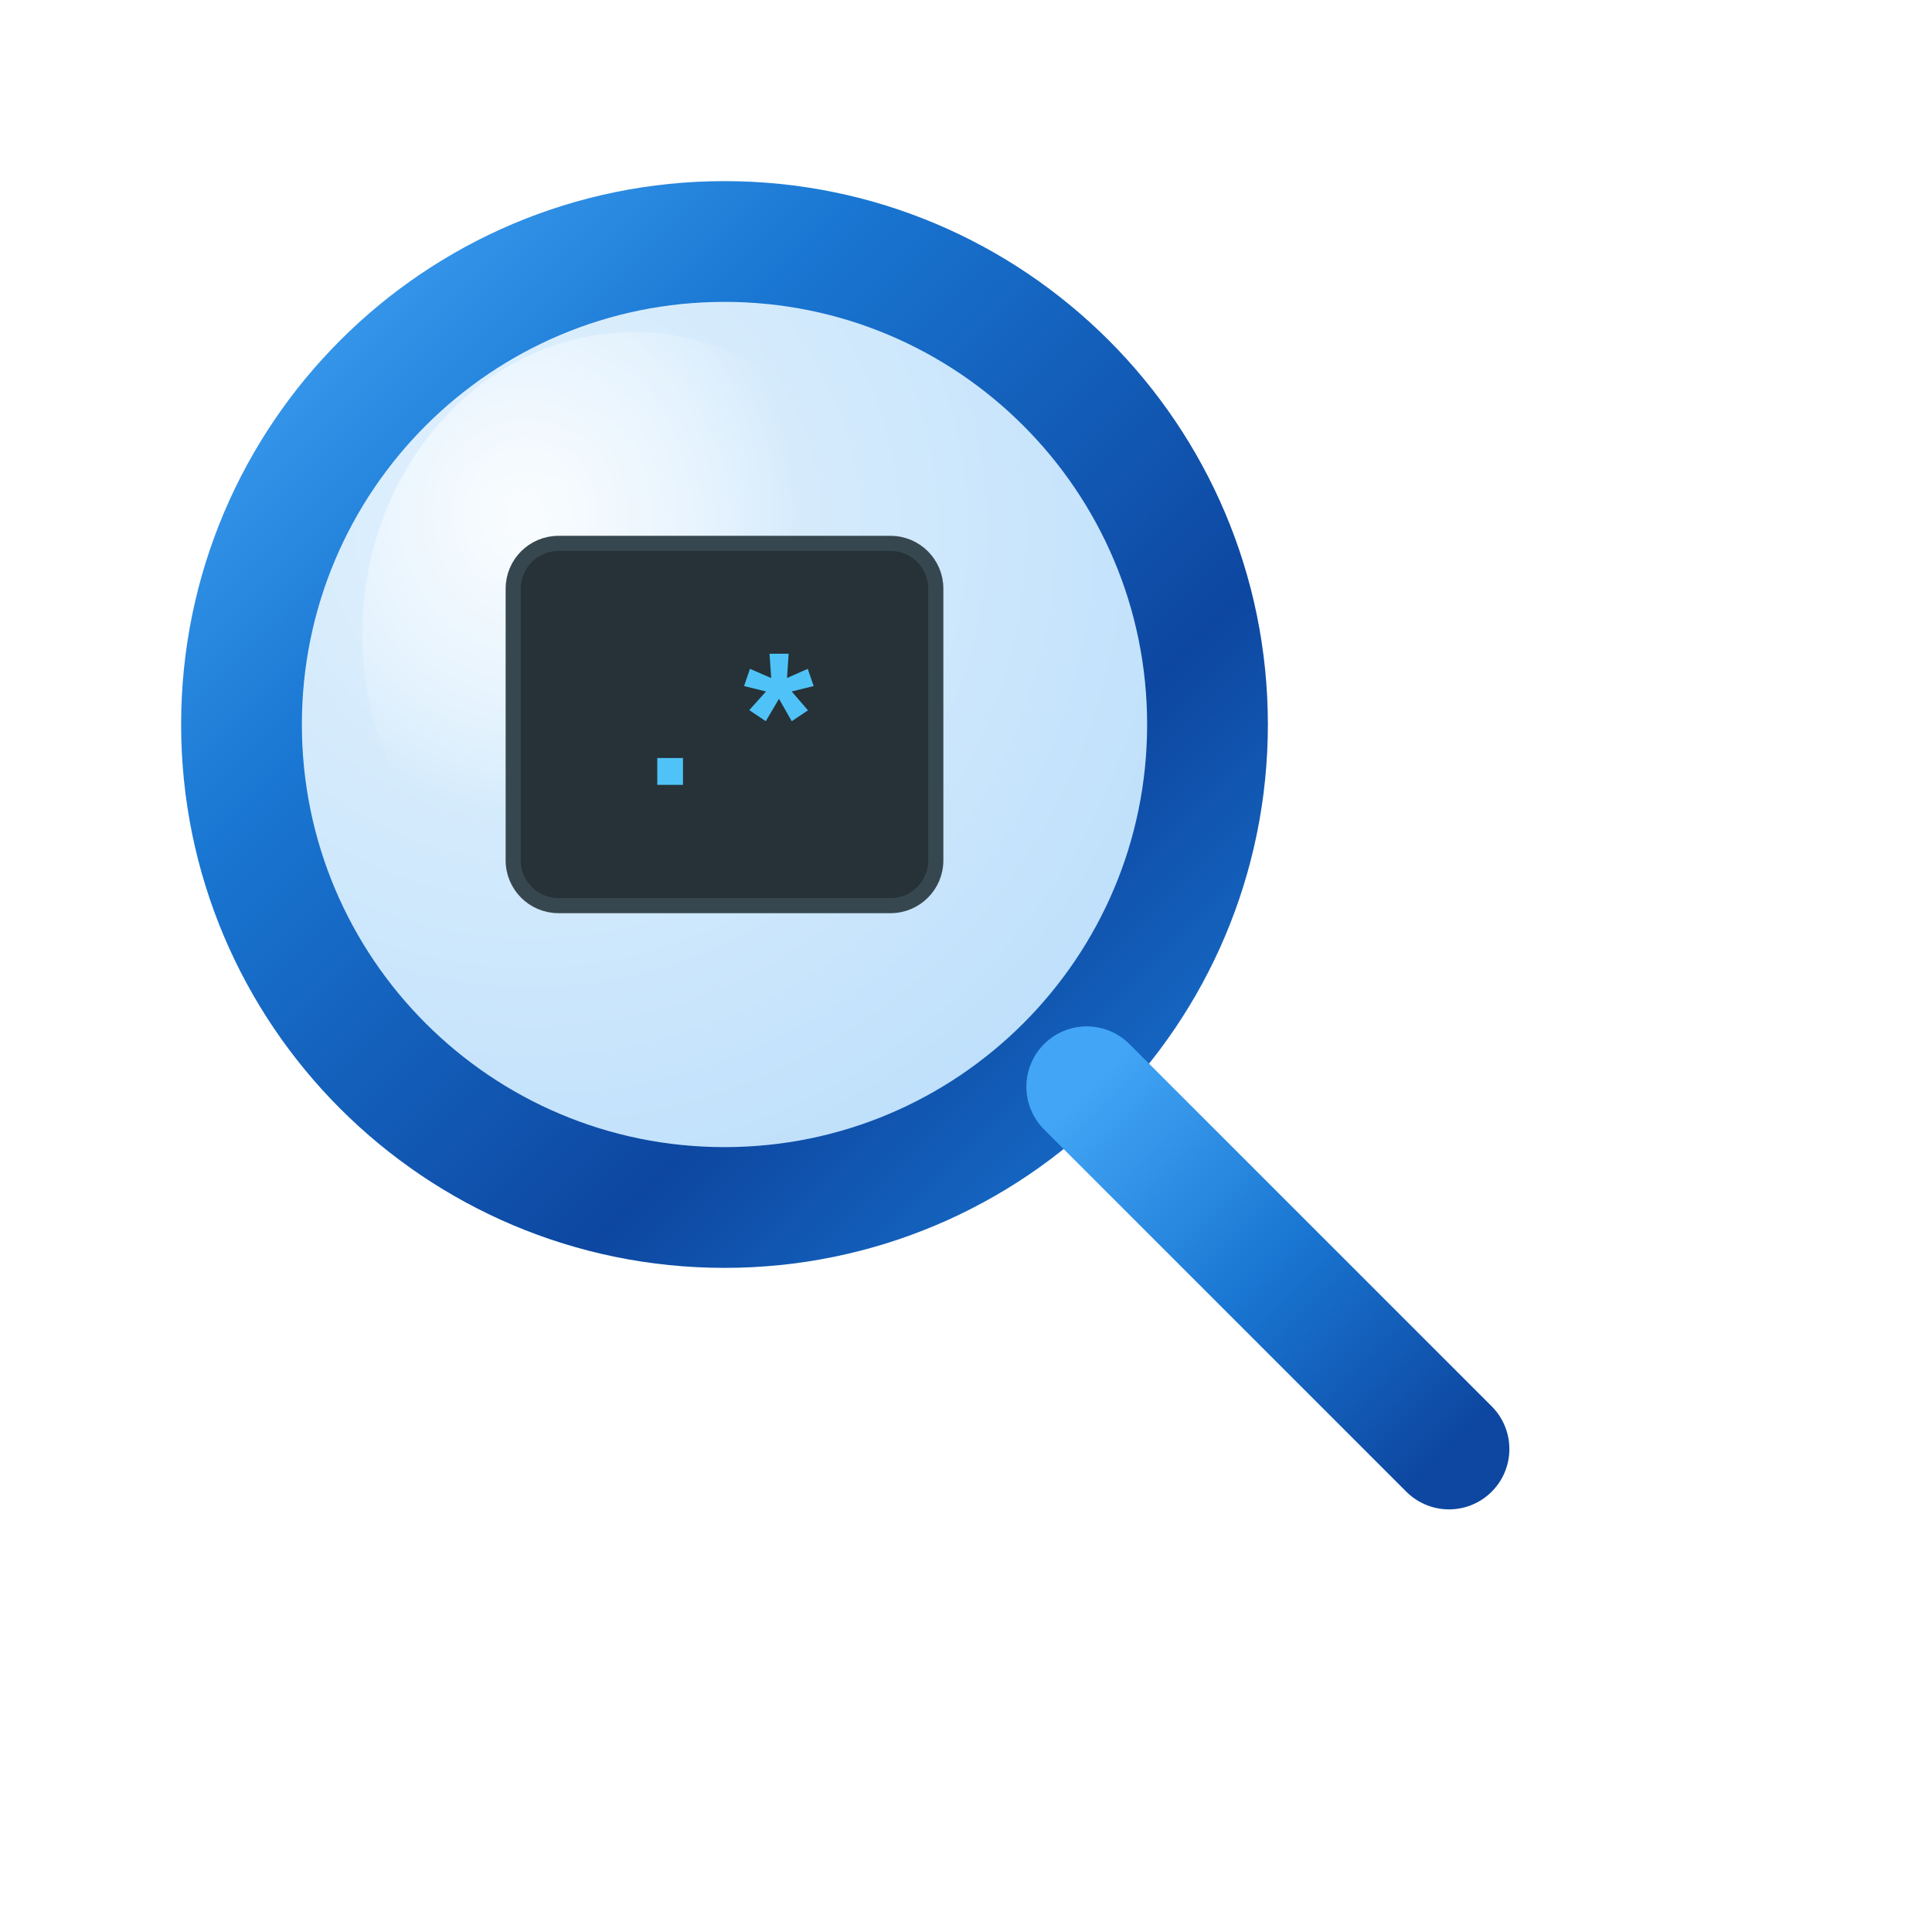
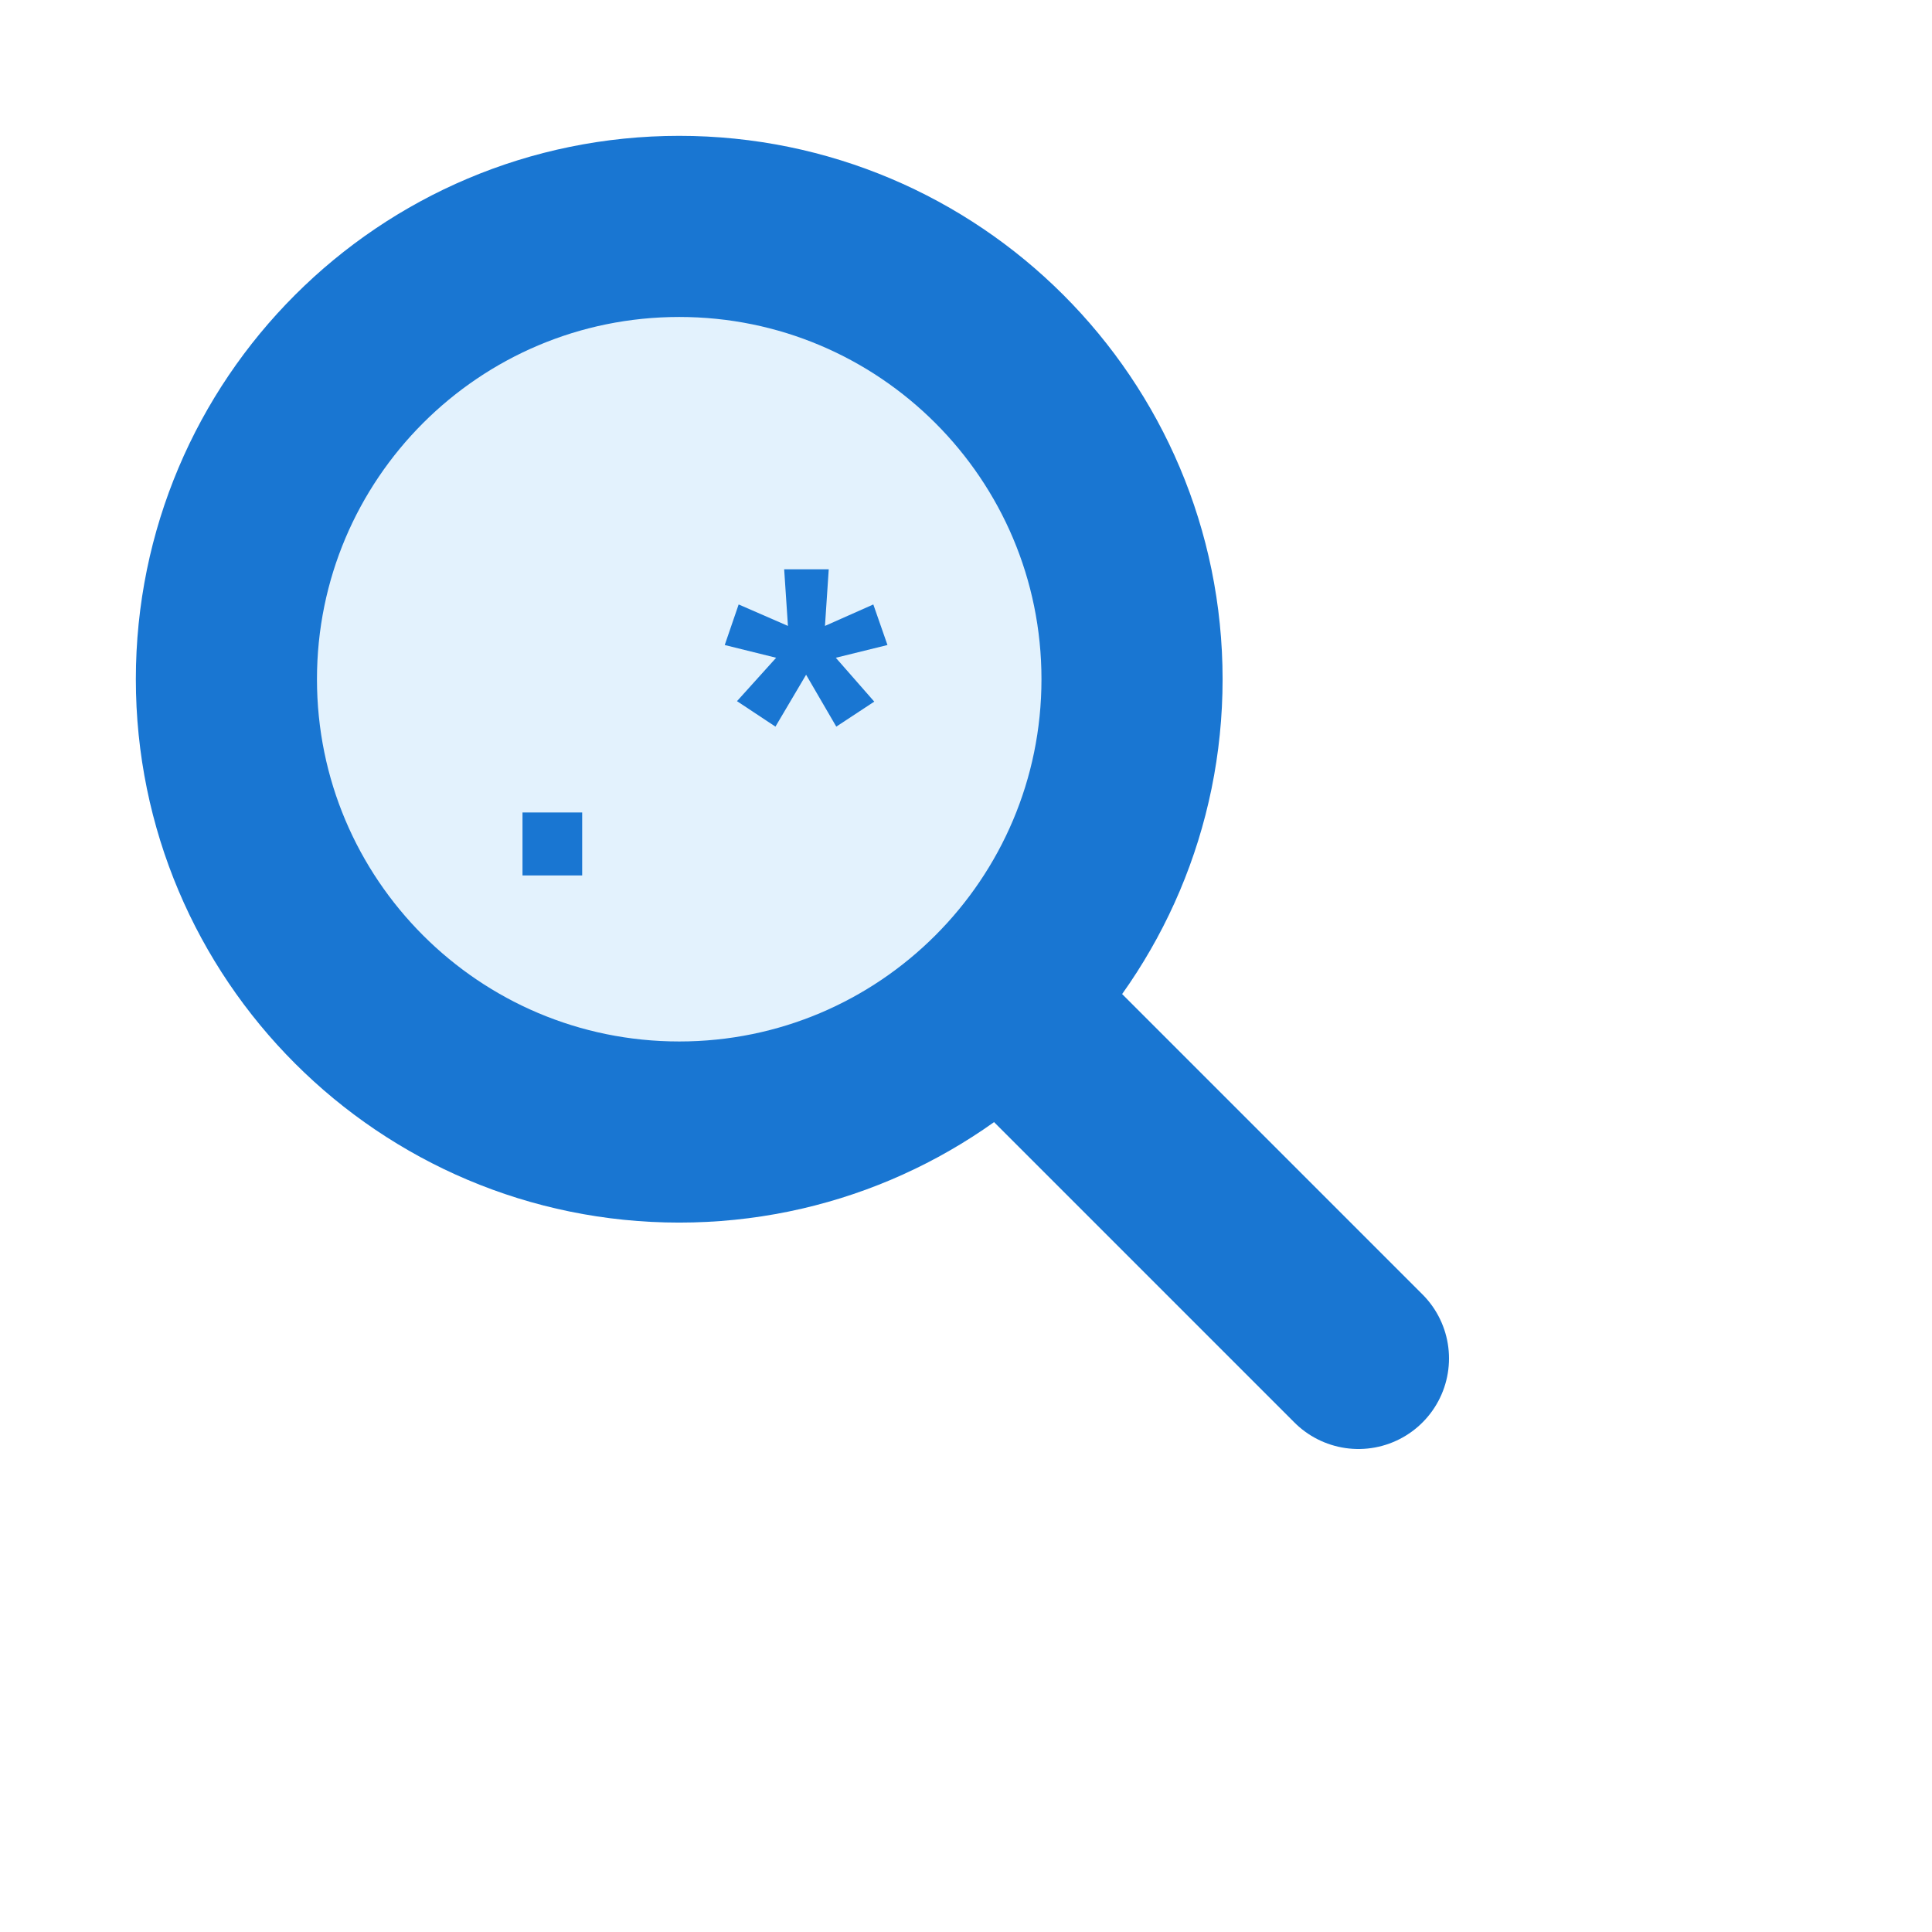
<svg xmlns="http://www.w3.org/2000/svg" width="128" height="128" viewBox="0 0 128 128">
-   <defs>
-     <radialGradient id="lensGradient" cx="0.3" cy="0.3" r="0.8">
-       <stop offset="0%" stop-color="#e3f2fd" />
-       <stop offset="100%" stop-color="#bbdefb" />
-     </radialGradient>
-     <radialGradient id="shineGradient" cx="0.3" cy="0.3" r="0.5">
-       <stop offset="0%" stop-color="rgba(255,255,255,0.8)" />
-       <stop offset="70%" stop-color="rgba(255,255,255,0.3)" />
-       <stop offset="100%" stop-color="rgba(255,255,255,0)" />
-     </radialGradient>
-     <linearGradient id="borderShine" x1="0%" y1="0%" x2="100%" y2="100%">
-       <stop offset="0%" stop-color="#42a5f5" />
-       <stop offset="30%" stop-color="#1976d2" />
-       <stop offset="70%" stop-color="#0d47a1" />
-       <stop offset="100%" stop-color="#1976d2" />
-     </linearGradient>
-     <linearGradient id="handleShine" x1="0%" y1="0%" x2="100%" y2="100%">
-       <stop offset="0%" stop-color="#42a5f5" />
-       <stop offset="50%" stop-color="#1976d2" />
-       <stop offset="100%" stop-color="#0d47a1" />
-     </linearGradient>
-   </defs>
-   <circle cx="48" cy="48" r="32" fill="url(#lensGradient)" />
-   <circle cx="48" cy="48" r="32" fill="none" stroke="url(#borderShine)" stroke-width="8" />
-   <ellipse cx="42" cy="42" rx="18" ry="20" fill="url(#shineGradient)" />
-   <line x1="72" y1="72" x2="96" y2="96" stroke="url(#handleShine)" stroke-width="8" stroke-linecap="round" />
-   <rect x="34" y="36" width="28" height="24" rx="3" ry="3" fill="#263238" stroke="#37474f" stroke-width="1" />
-   <text x="48" y="52" font-family="Monaco, 'Courier New', monospace" font-size="12" font-weight="bold" text-anchor="middle" fill="#4fc3f7">.*</text>
+   <circle cx="45" cy="45" r="30" fill="#e3f2fd" stroke="#1976d2" stroke-width="12" />
+   <line x1="68" y1="68" x2="90" y2="90" stroke="#1976d2" stroke-width="12" stroke-linecap="round" />
+   <text x="45" y="58" font-family="Monaco, 'Courier New', monospace" font-size="28" font-weight="900" text-anchor="middle" fill="#1976d2">.*</text>
</svg>
